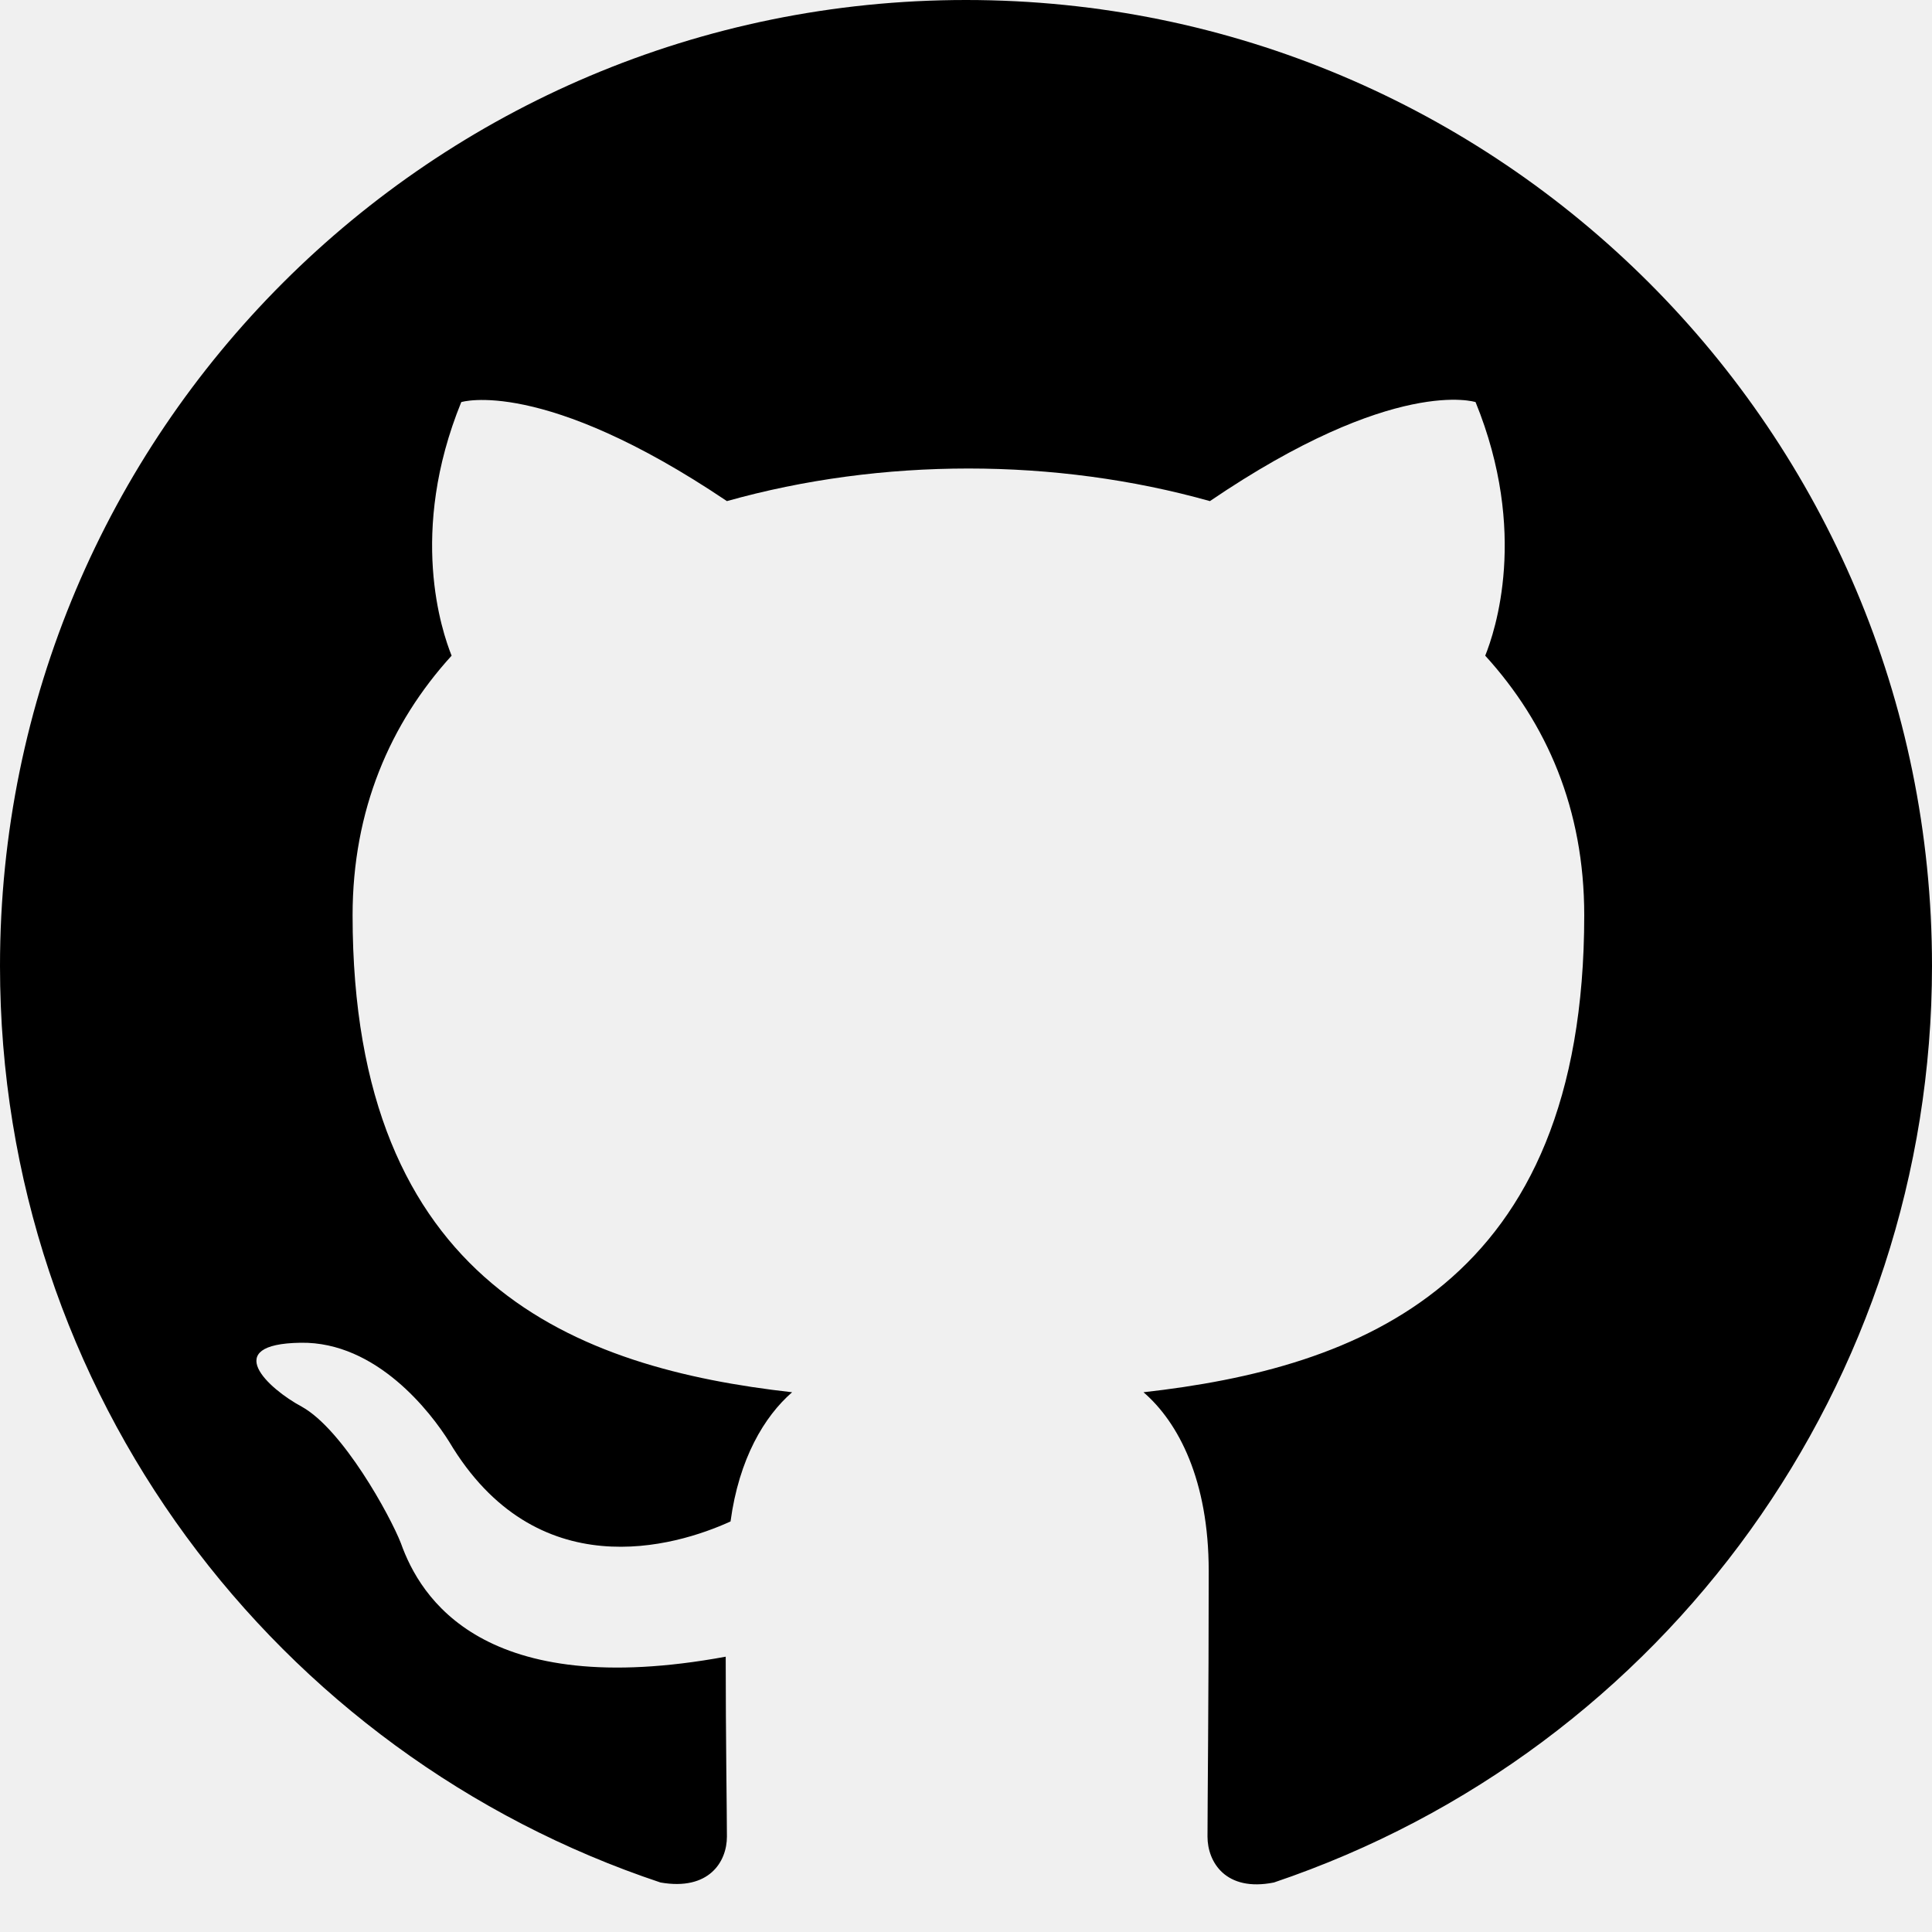
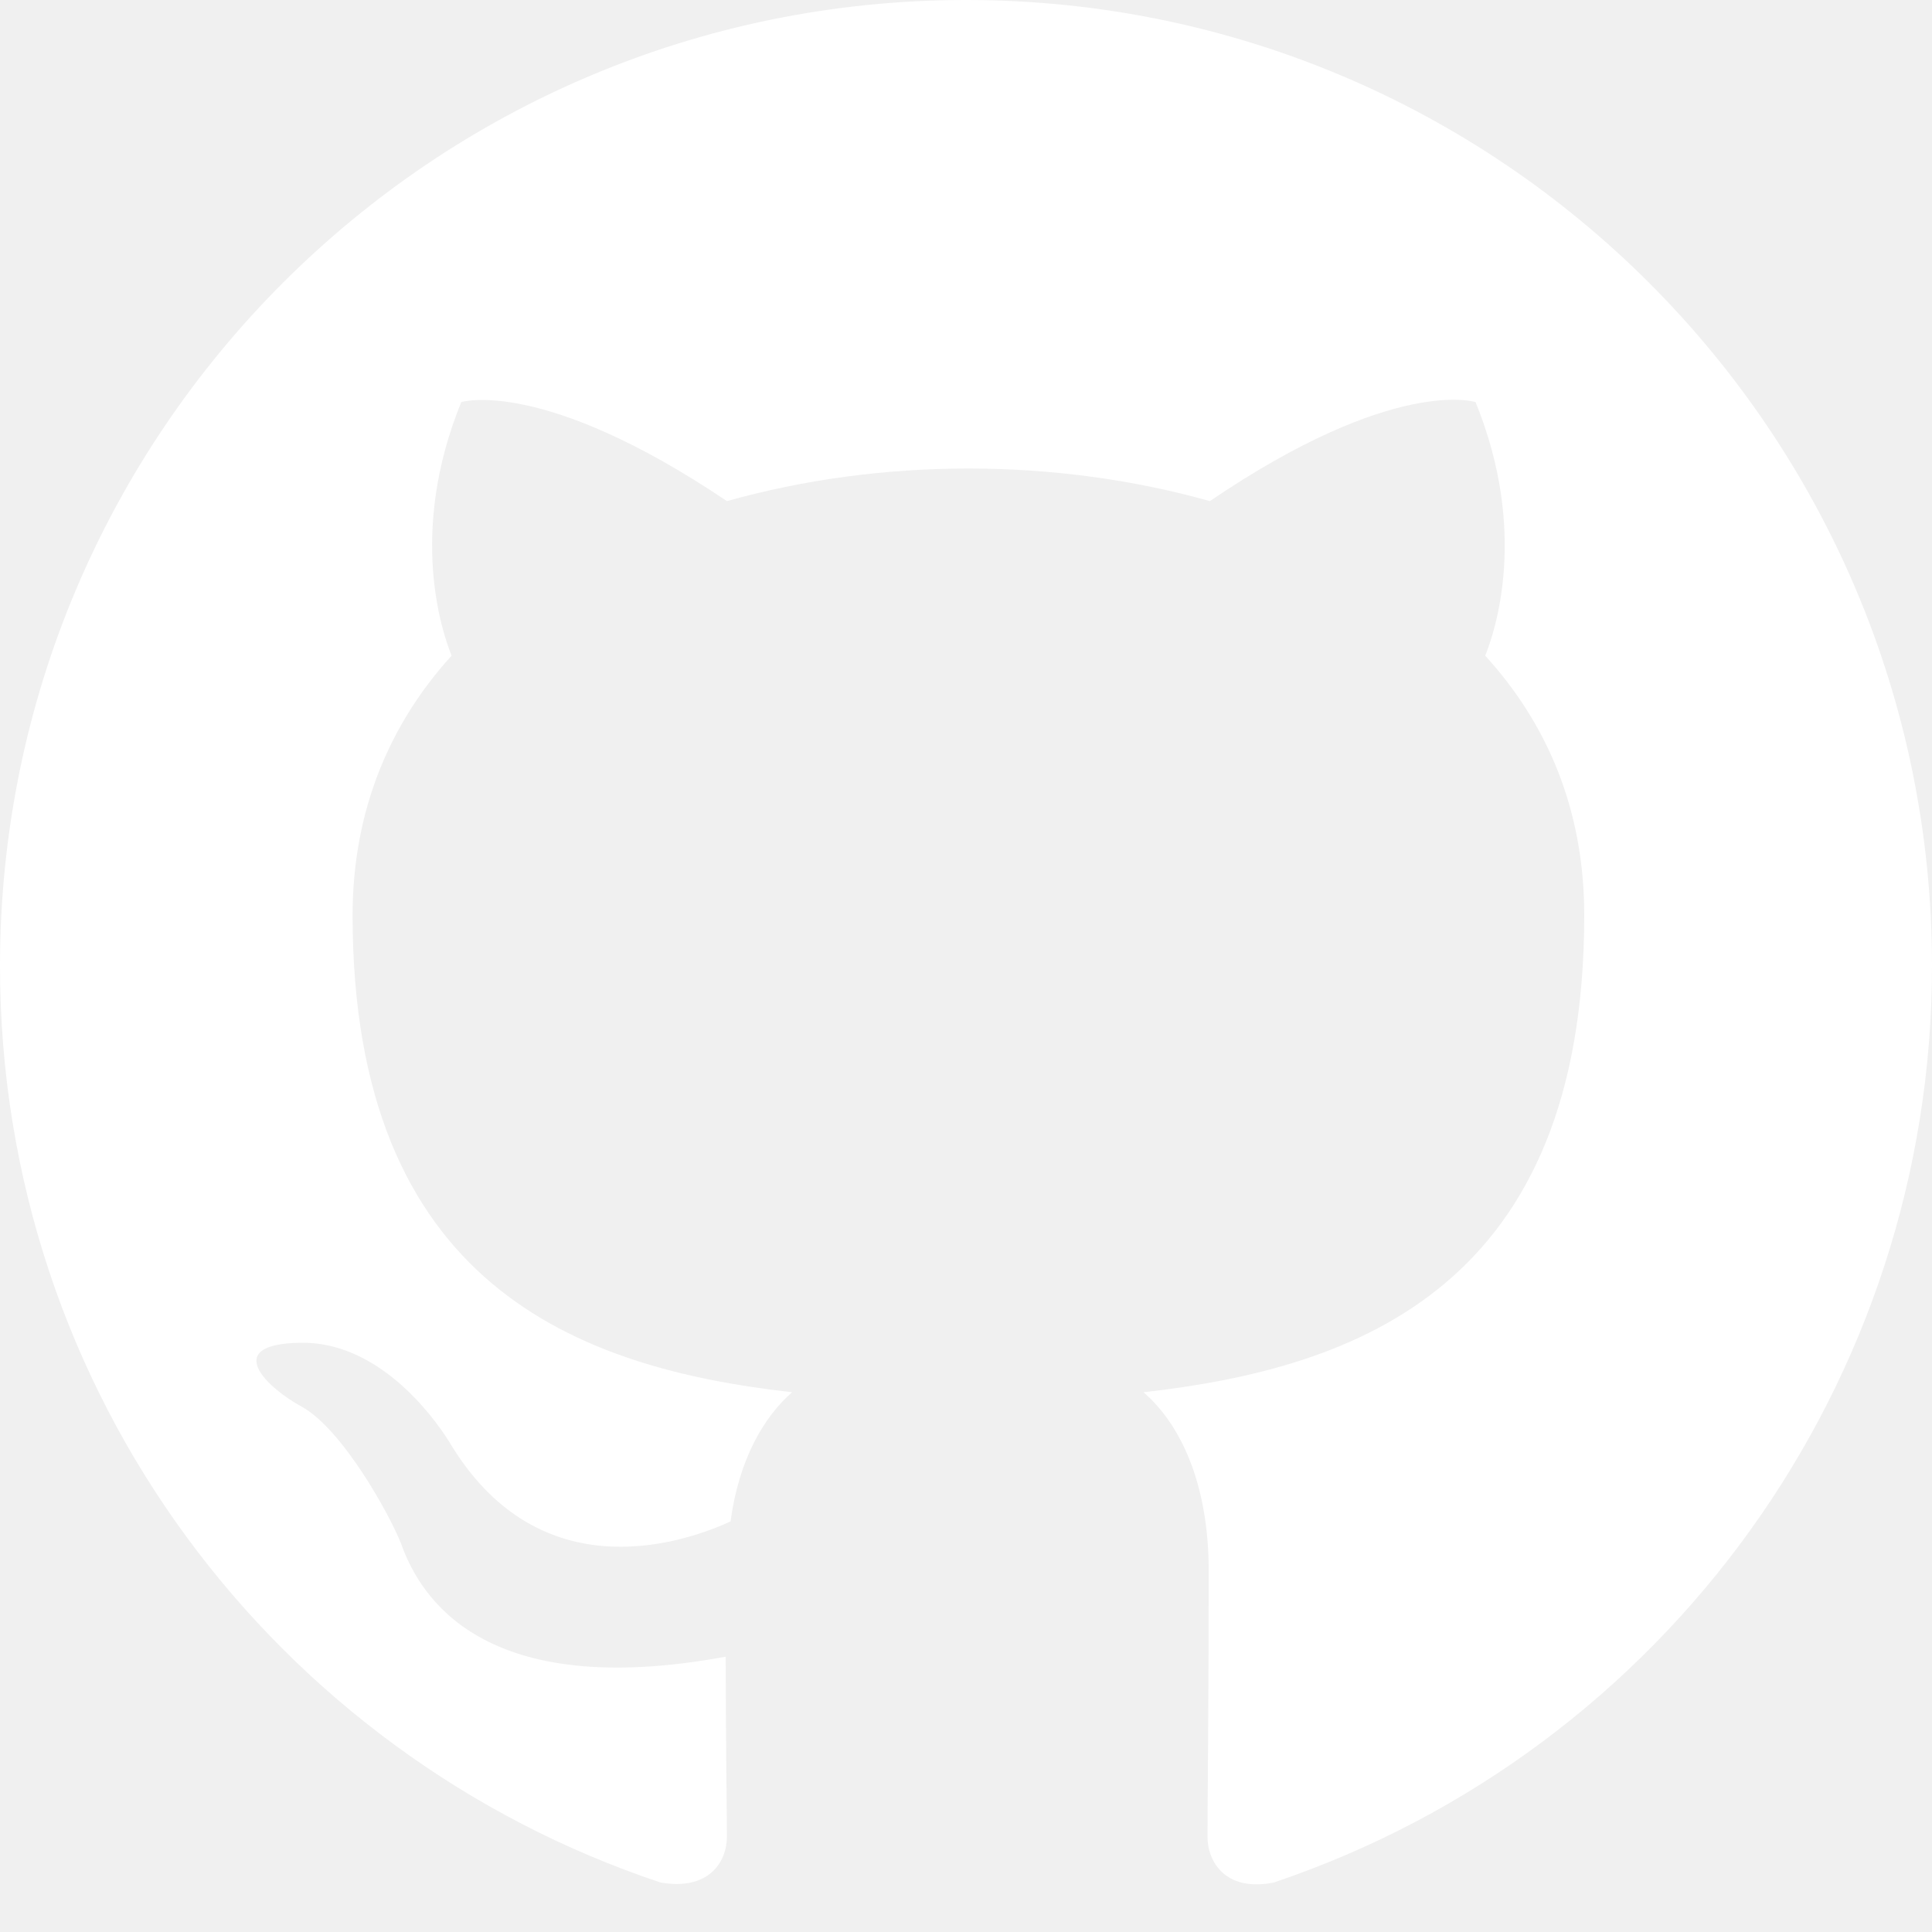
- <svg xmlns="http://www.w3.org/2000/svg" width="24" height="24" viewBox="0 0 24 24" fill="currentColor">
+ <svg xmlns="http://www.w3.org/2000/svg" width="24" height="24" viewBox="0 0 24 24" fill="#ffffff">
  <path d="M12 0C5.37 0 0 5.37 0 12c0 5.31 3.435 9.795 8.205 11.385.6.105.825-.255.825-.57 0-.285-.015-1.23-.015-2.235-3.015.555-3.795-.735-4.035-1.41-.135-.345-.72-1.41-1.23-1.695-.42-.225-1.02-.78-.015-.795.945-.015 1.62.87 1.845 1.23 1.08 1.815 2.805 1.305 3.495.99.105-.78.42-1.305.765-1.605-2.67-.3-5.46-1.335-5.46-5.925 0-1.305.465-2.385 1.23-3.225-.12-.3-.54-1.53.12-3.15 0 0 1.005-.315 3.3 1.23.96-.27 1.98-.405 3-.405s2.04.135 3 .405c2.295-1.56 3.3-1.23 3.3-1.23.66 1.62.24 2.85.12 3.15.765.84 1.23 1.905 1.23 3.225 0 4.605-2.805 5.625-5.475 5.925.435.375.81 1.095.81 2.22 0 1.605-.015 2.895-.015 3.3 0 .315.225.69.825.57A12.02 12.02 0 0024 12c0-6.63-5.37-12-12-12z" />
</svg>
